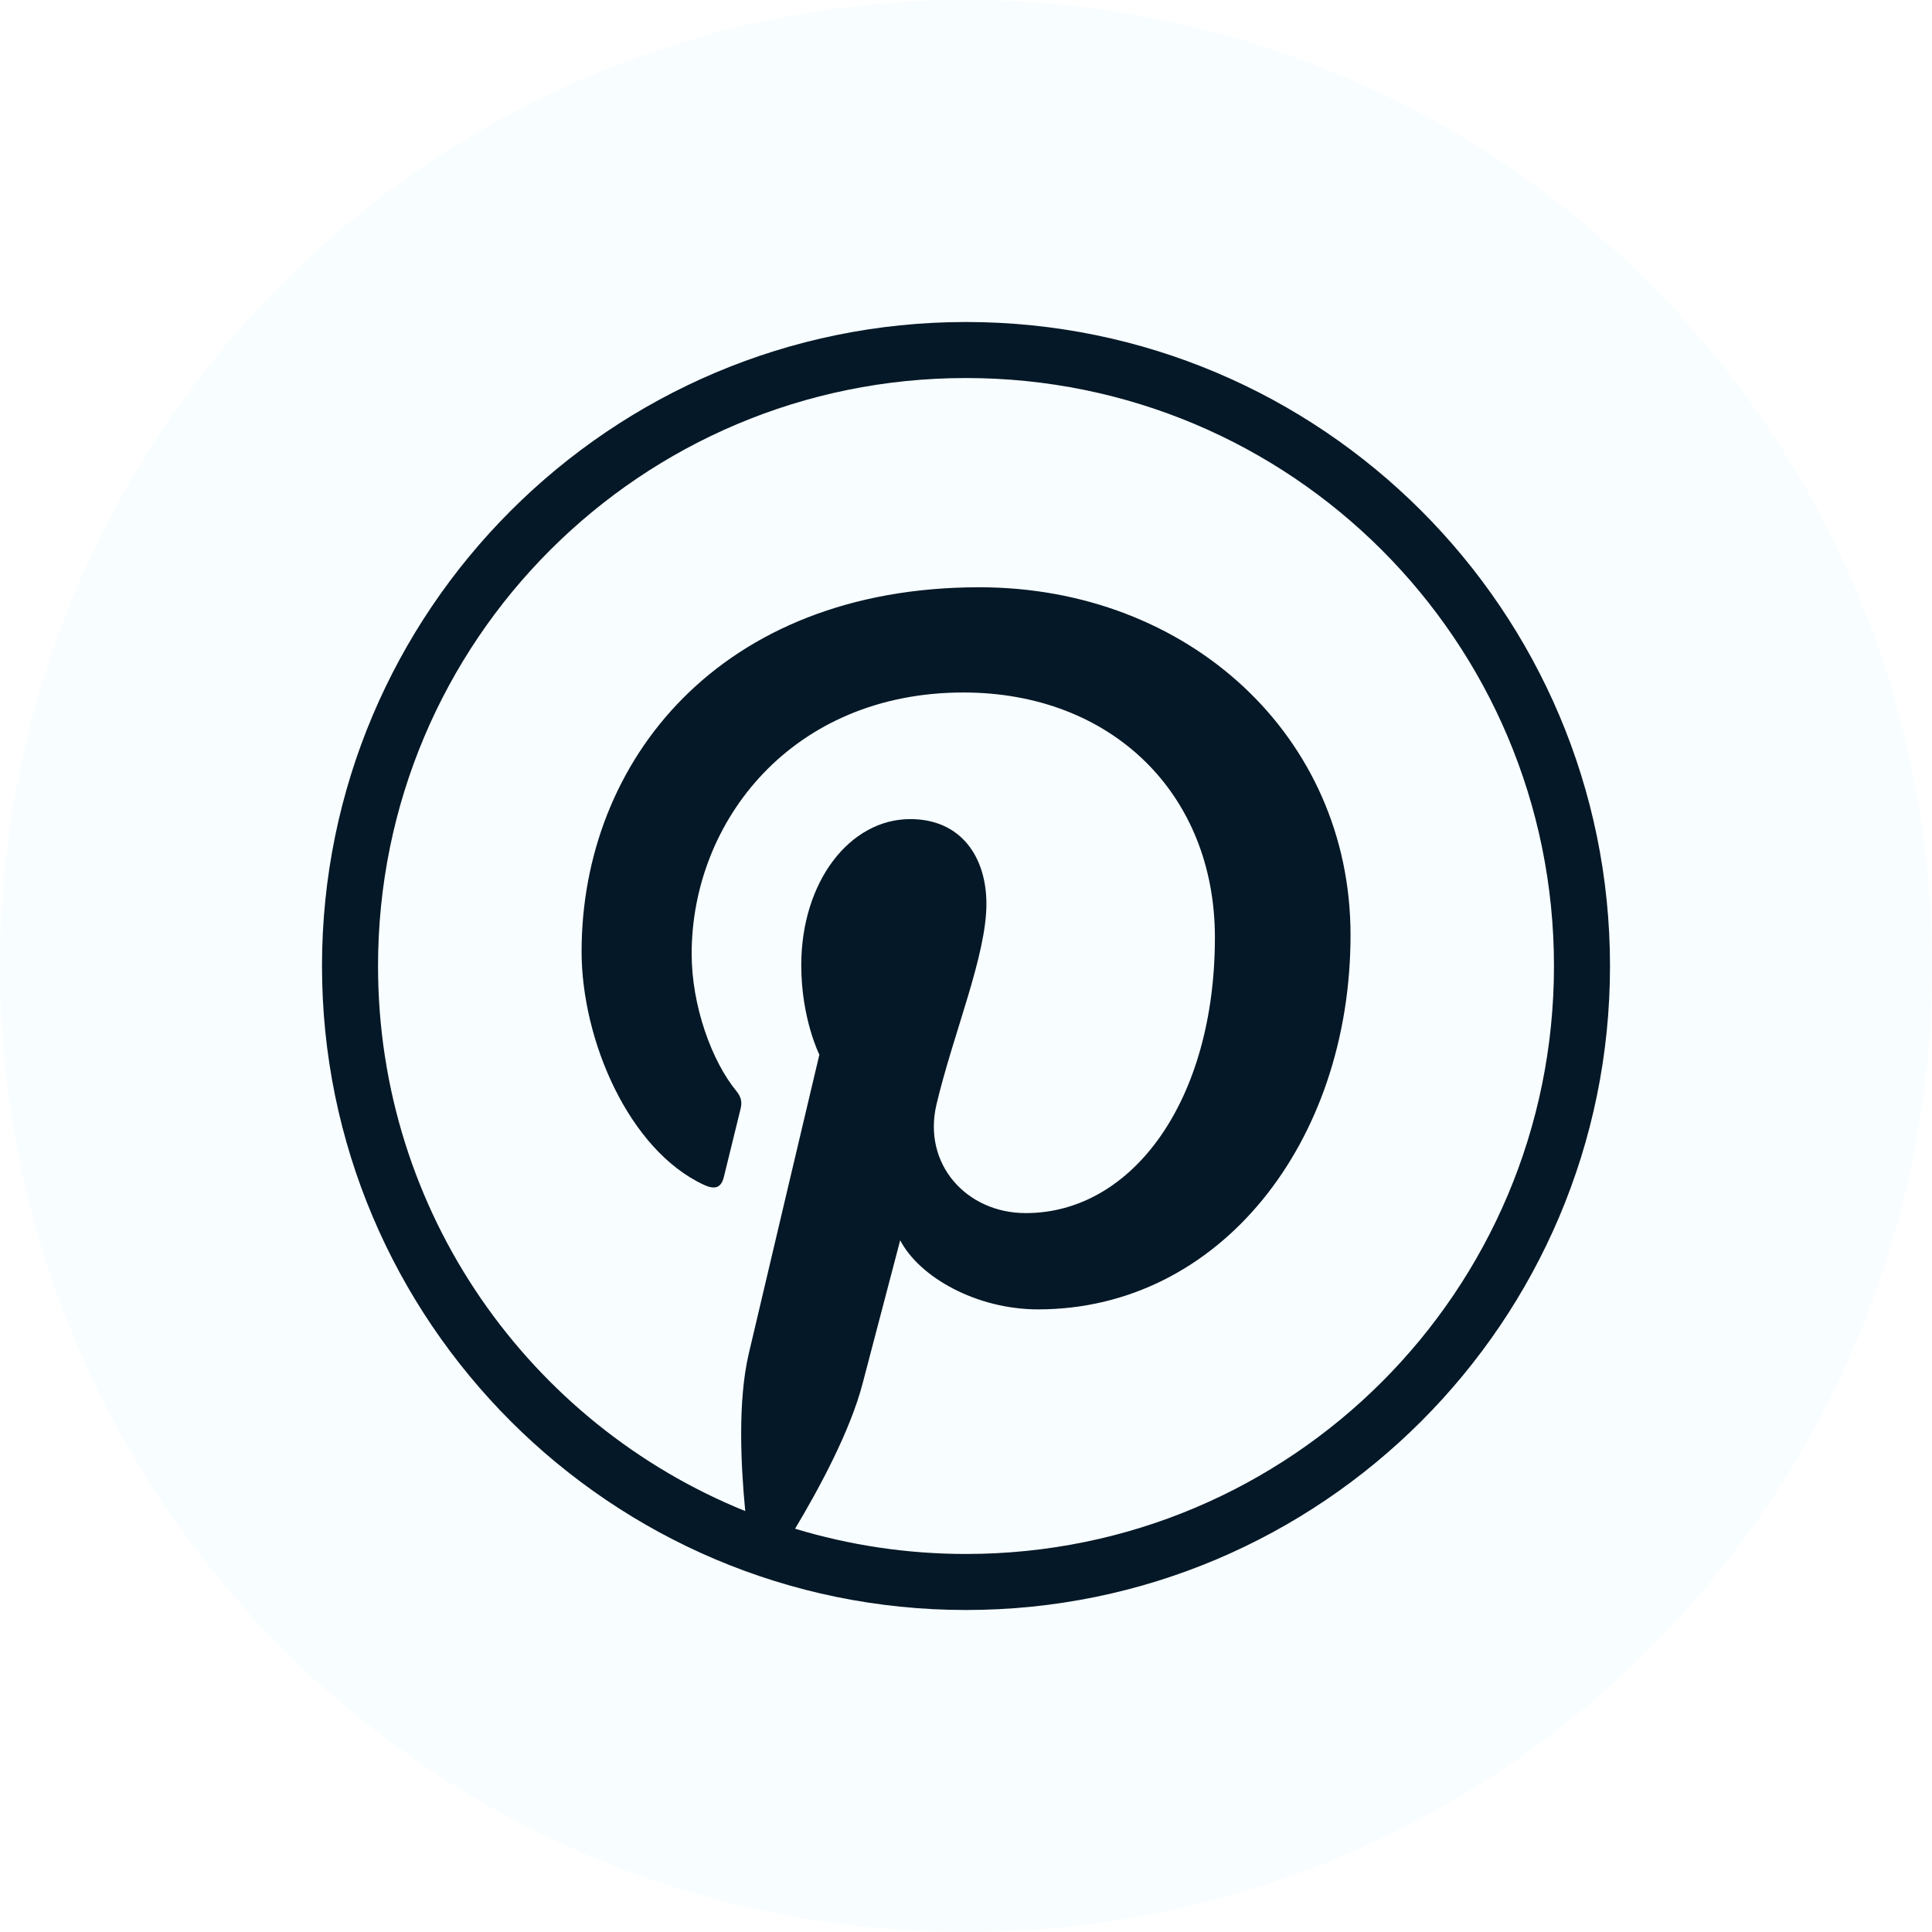
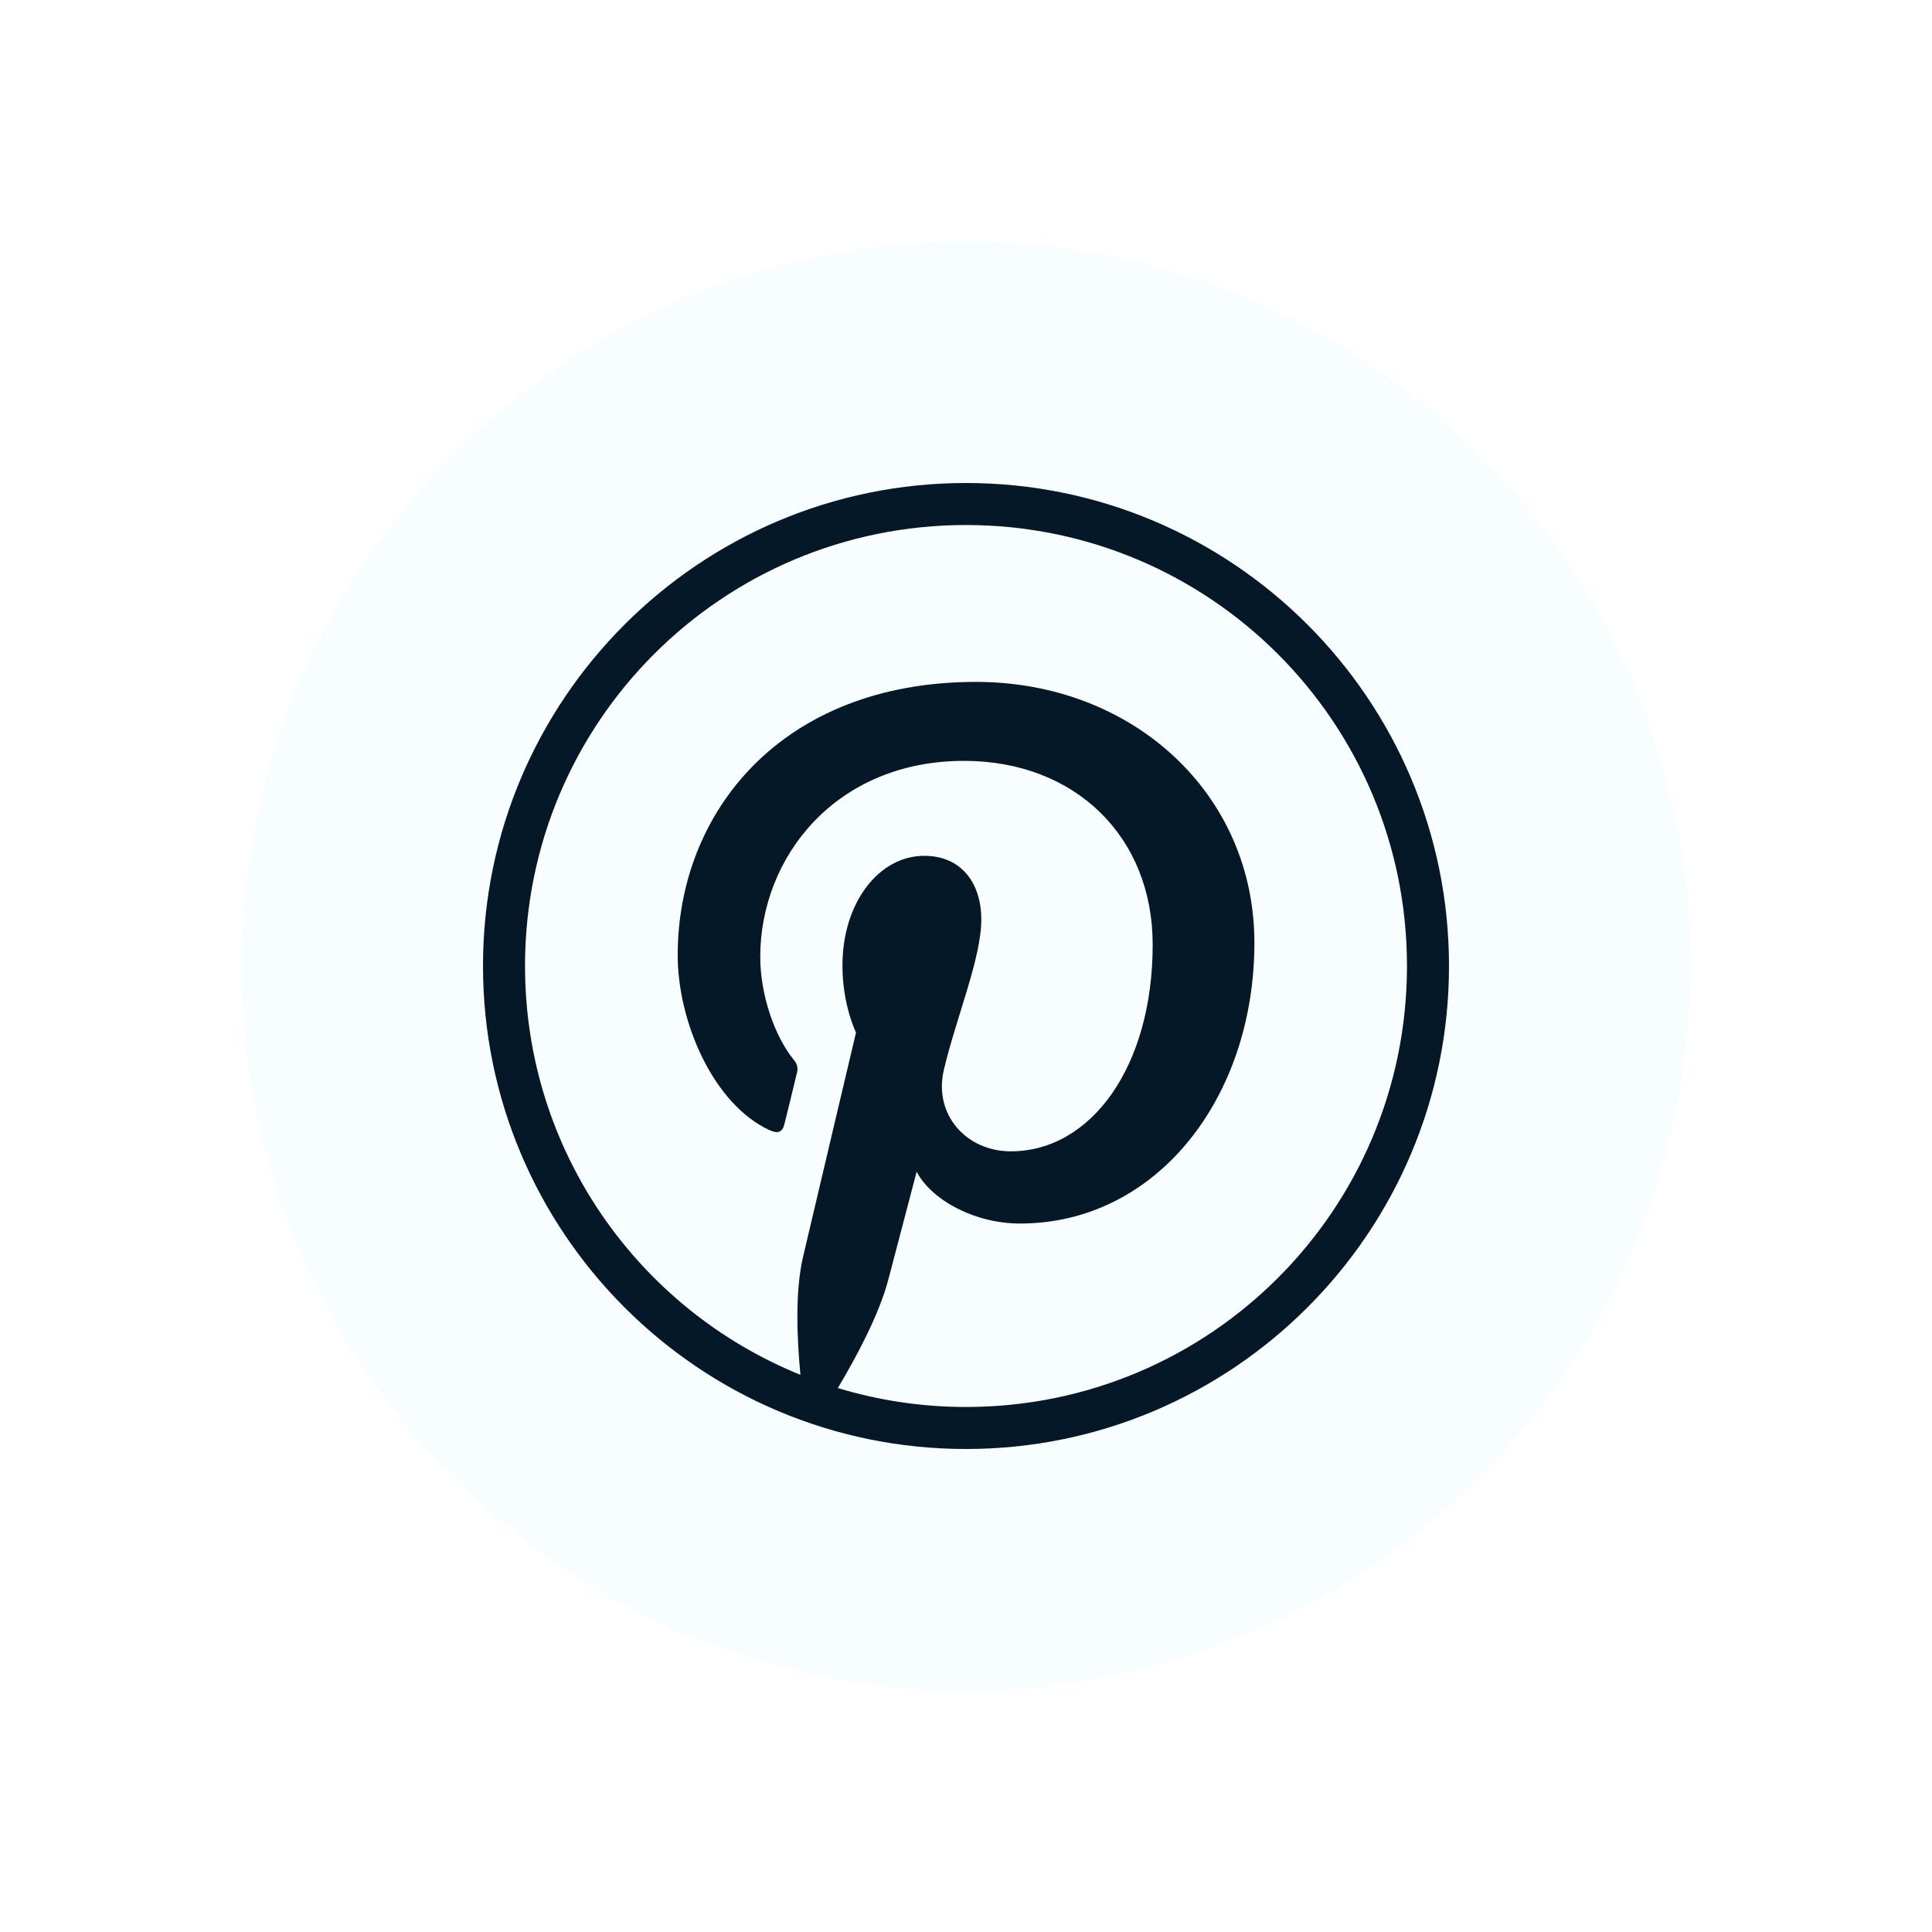
- <svg xmlns="http://www.w3.org/2000/svg" width="30" height="30" viewBox="0 0 30 30" fill="none">
-   <path d="M15 0C23.285 0 30 6.716 30 15C30 23.285 23.285 30 15 30C6.715 30 0 23.285 0 15C0 6.716 6.715 0 15 0Z" fill="#F8FDFF" />
-   <path d="M15 5C9.482 5 5 9.482 5 15C5 20.518 9.482 25 15 25C20.518 25 25 20.518 25 15C25 9.482 20.518 5 15 5ZM15 5.87C20.048 5.87 24.13 9.952 24.13 15C24.13 20.048 20.048 24.13 15 24.13C14.077 24.13 13.186 23.992 12.346 23.738C12.72 23.113 13.203 22.219 13.395 21.481C13.509 21.043 13.978 19.259 13.978 19.259C14.282 19.84 15.172 20.332 16.119 20.332C18.938 20.332 20.971 17.739 20.971 14.518C20.971 11.429 18.45 9.119 15.207 9.119C11.172 9.119 9.031 11.826 9.031 14.775C9.031 16.146 9.76 17.853 10.928 18.397C11.105 18.479 11.2 18.443 11.241 18.272C11.272 18.142 11.43 17.507 11.501 17.212C11.523 17.118 11.512 17.037 11.436 16.944C11.05 16.475 10.74 15.614 10.74 14.811C10.74 12.749 12.301 10.753 14.96 10.753C17.256 10.753 18.865 12.319 18.865 14.557C18.865 17.085 17.588 18.837 15.927 18.837C15.009 18.837 14.322 18.078 14.542 17.148C14.806 16.037 15.317 14.838 15.317 14.035C15.317 13.318 14.932 12.719 14.134 12.719C13.196 12.719 12.442 13.689 12.442 14.989C12.442 15.816 12.723 16.377 12.723 16.377C12.723 16.377 11.796 20.294 11.626 21.023C11.456 21.752 11.502 22.733 11.572 23.464C8.227 22.11 5.87 18.834 5.87 15C5.87 9.952 9.952 5.87 15 5.87Z" fill="#041827" />
+ <svg xmlns="http://www.w3.org/2000/svg" width="40" height="40" viewBox="0 0 40 40" fill="none">
+   <path d="M20 5C28.285 5 35 11.716 35 20C35 28.285 28.285 35 20 35C11.715 35 5 28.285 5 20C5 11.716 11.715 5 20 5Z" fill="#F8FDFF" />
+   <path d="M20 10C14.482 10 10 14.482 10 20C10 25.518 14.482 30 20 30C25.518 30 30 25.518 30 20C30 14.482 25.518 10 20 10ZM20 10.87C25.048 10.87 29.13 14.952 29.13 20C29.13 25.048 25.048 29.13 20 29.13C19.077 29.13 18.186 28.992 17.346 28.738C17.72 28.113 18.203 27.219 18.395 26.481C18.509 26.043 18.978 24.259 18.978 24.259C19.282 24.84 20.172 25.332 21.119 25.332C23.938 25.332 25.971 22.739 25.971 19.518C25.971 16.429 23.45 14.118 20.207 14.118C16.172 14.118 14.031 16.826 14.031 19.775C14.031 21.146 14.76 22.853 15.928 23.397C16.105 23.479 16.2 23.443 16.241 23.272C16.272 23.142 16.43 22.507 16.5 22.212C16.523 22.118 16.512 22.037 16.436 21.944C16.049 21.475 15.74 20.614 15.74 19.811C15.74 17.749 17.301 15.753 19.96 15.753C22.256 15.753 23.865 17.319 23.865 19.557C23.865 22.085 22.588 23.837 20.927 23.837C20.009 23.837 19.322 23.078 19.542 22.148C19.806 21.037 20.317 19.838 20.317 19.035C20.317 18.318 19.932 17.719 19.134 17.719C18.196 17.719 17.442 18.689 17.442 19.989C17.442 20.816 17.723 21.377 17.723 21.377C17.723 21.377 16.796 25.294 16.626 26.023C16.456 26.752 16.502 27.733 16.572 28.464C13.227 27.11 10.87 23.834 10.87 20C10.87 14.952 14.952 10.87 20 10.87Z" fill="#041827" />
</svg>
